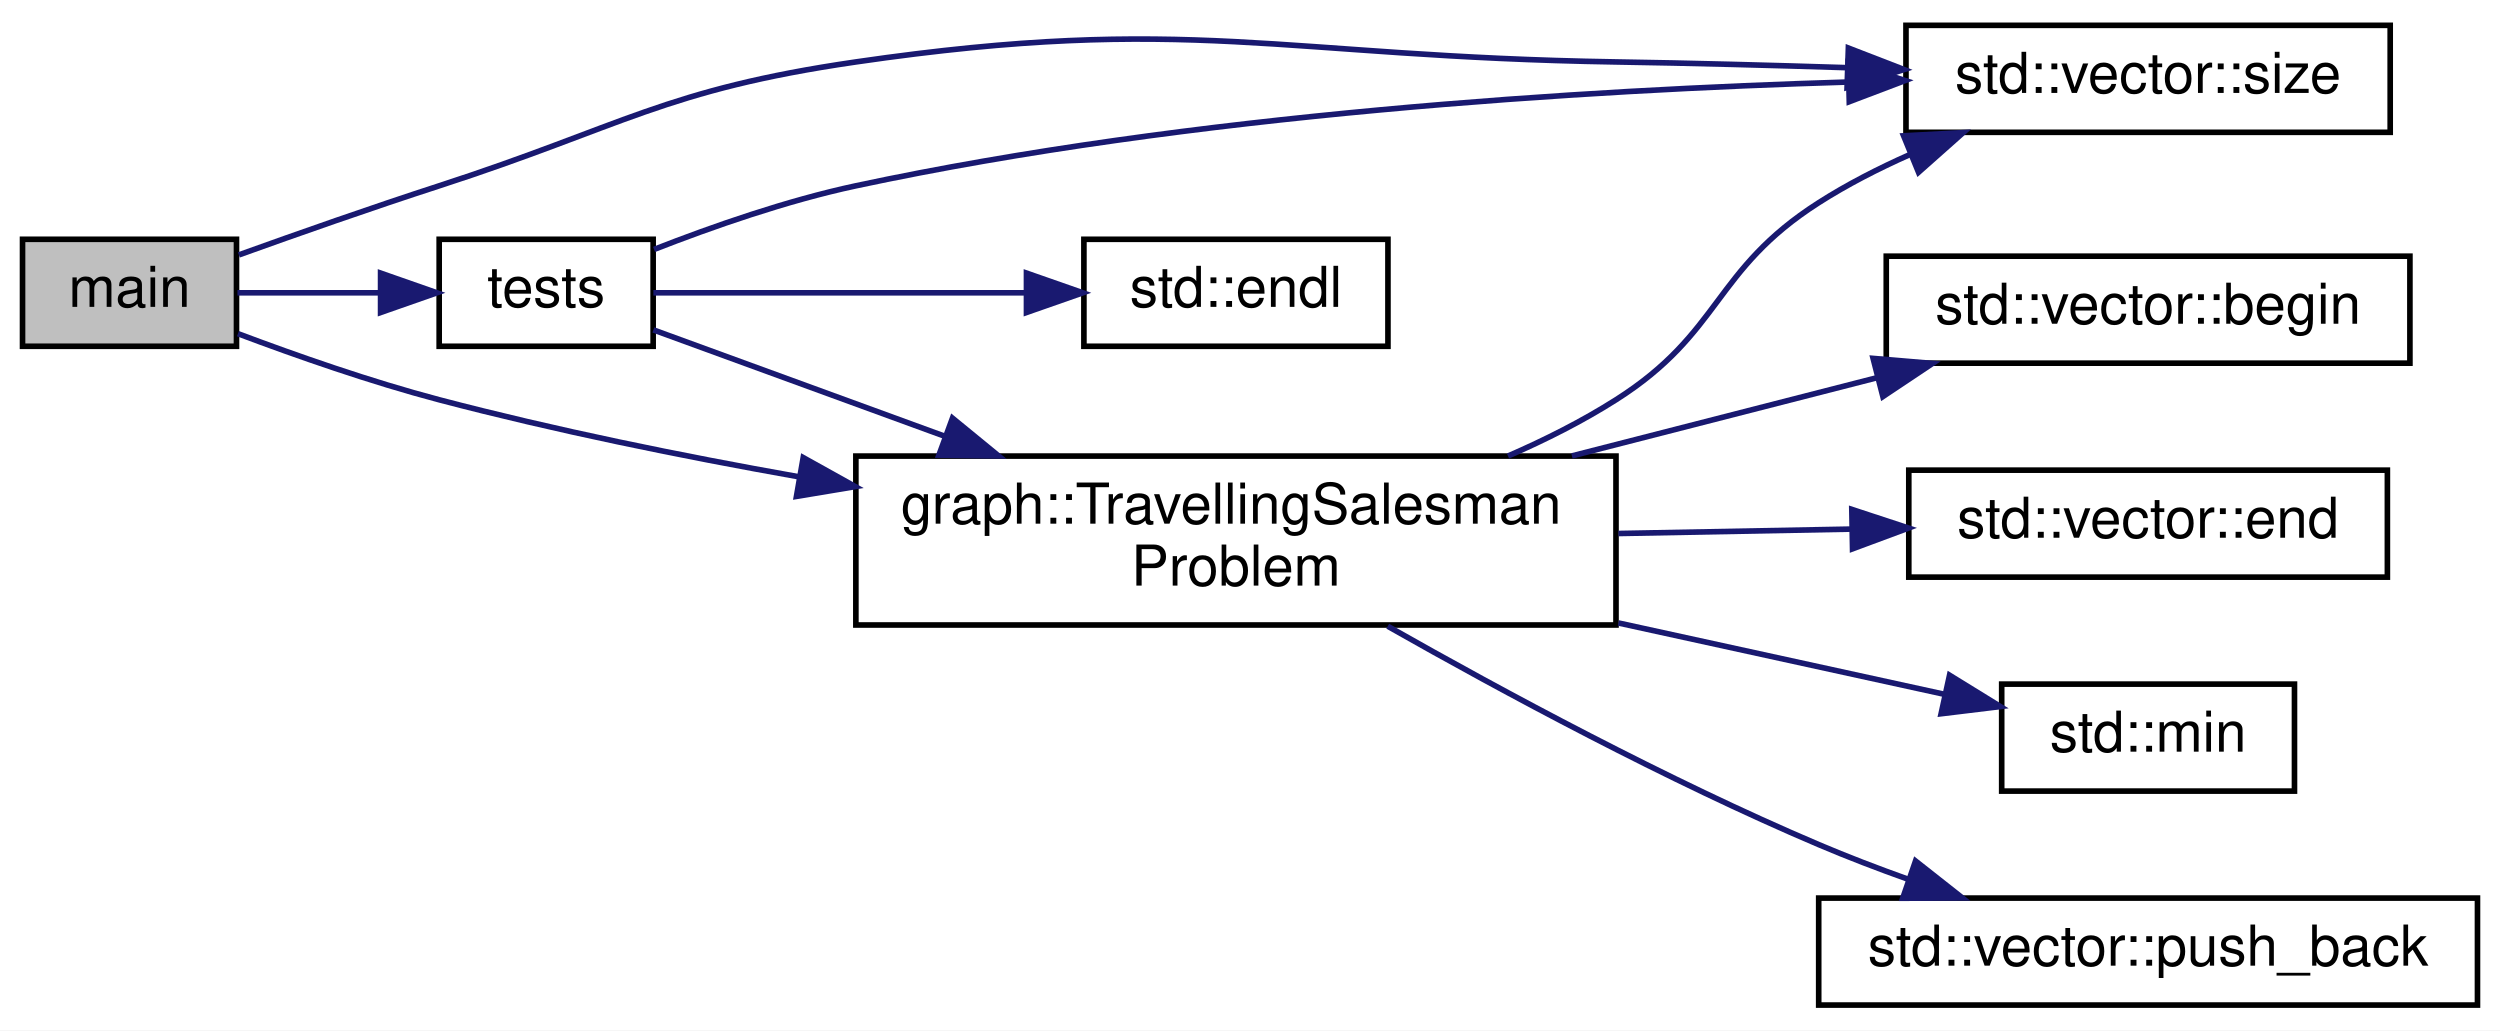
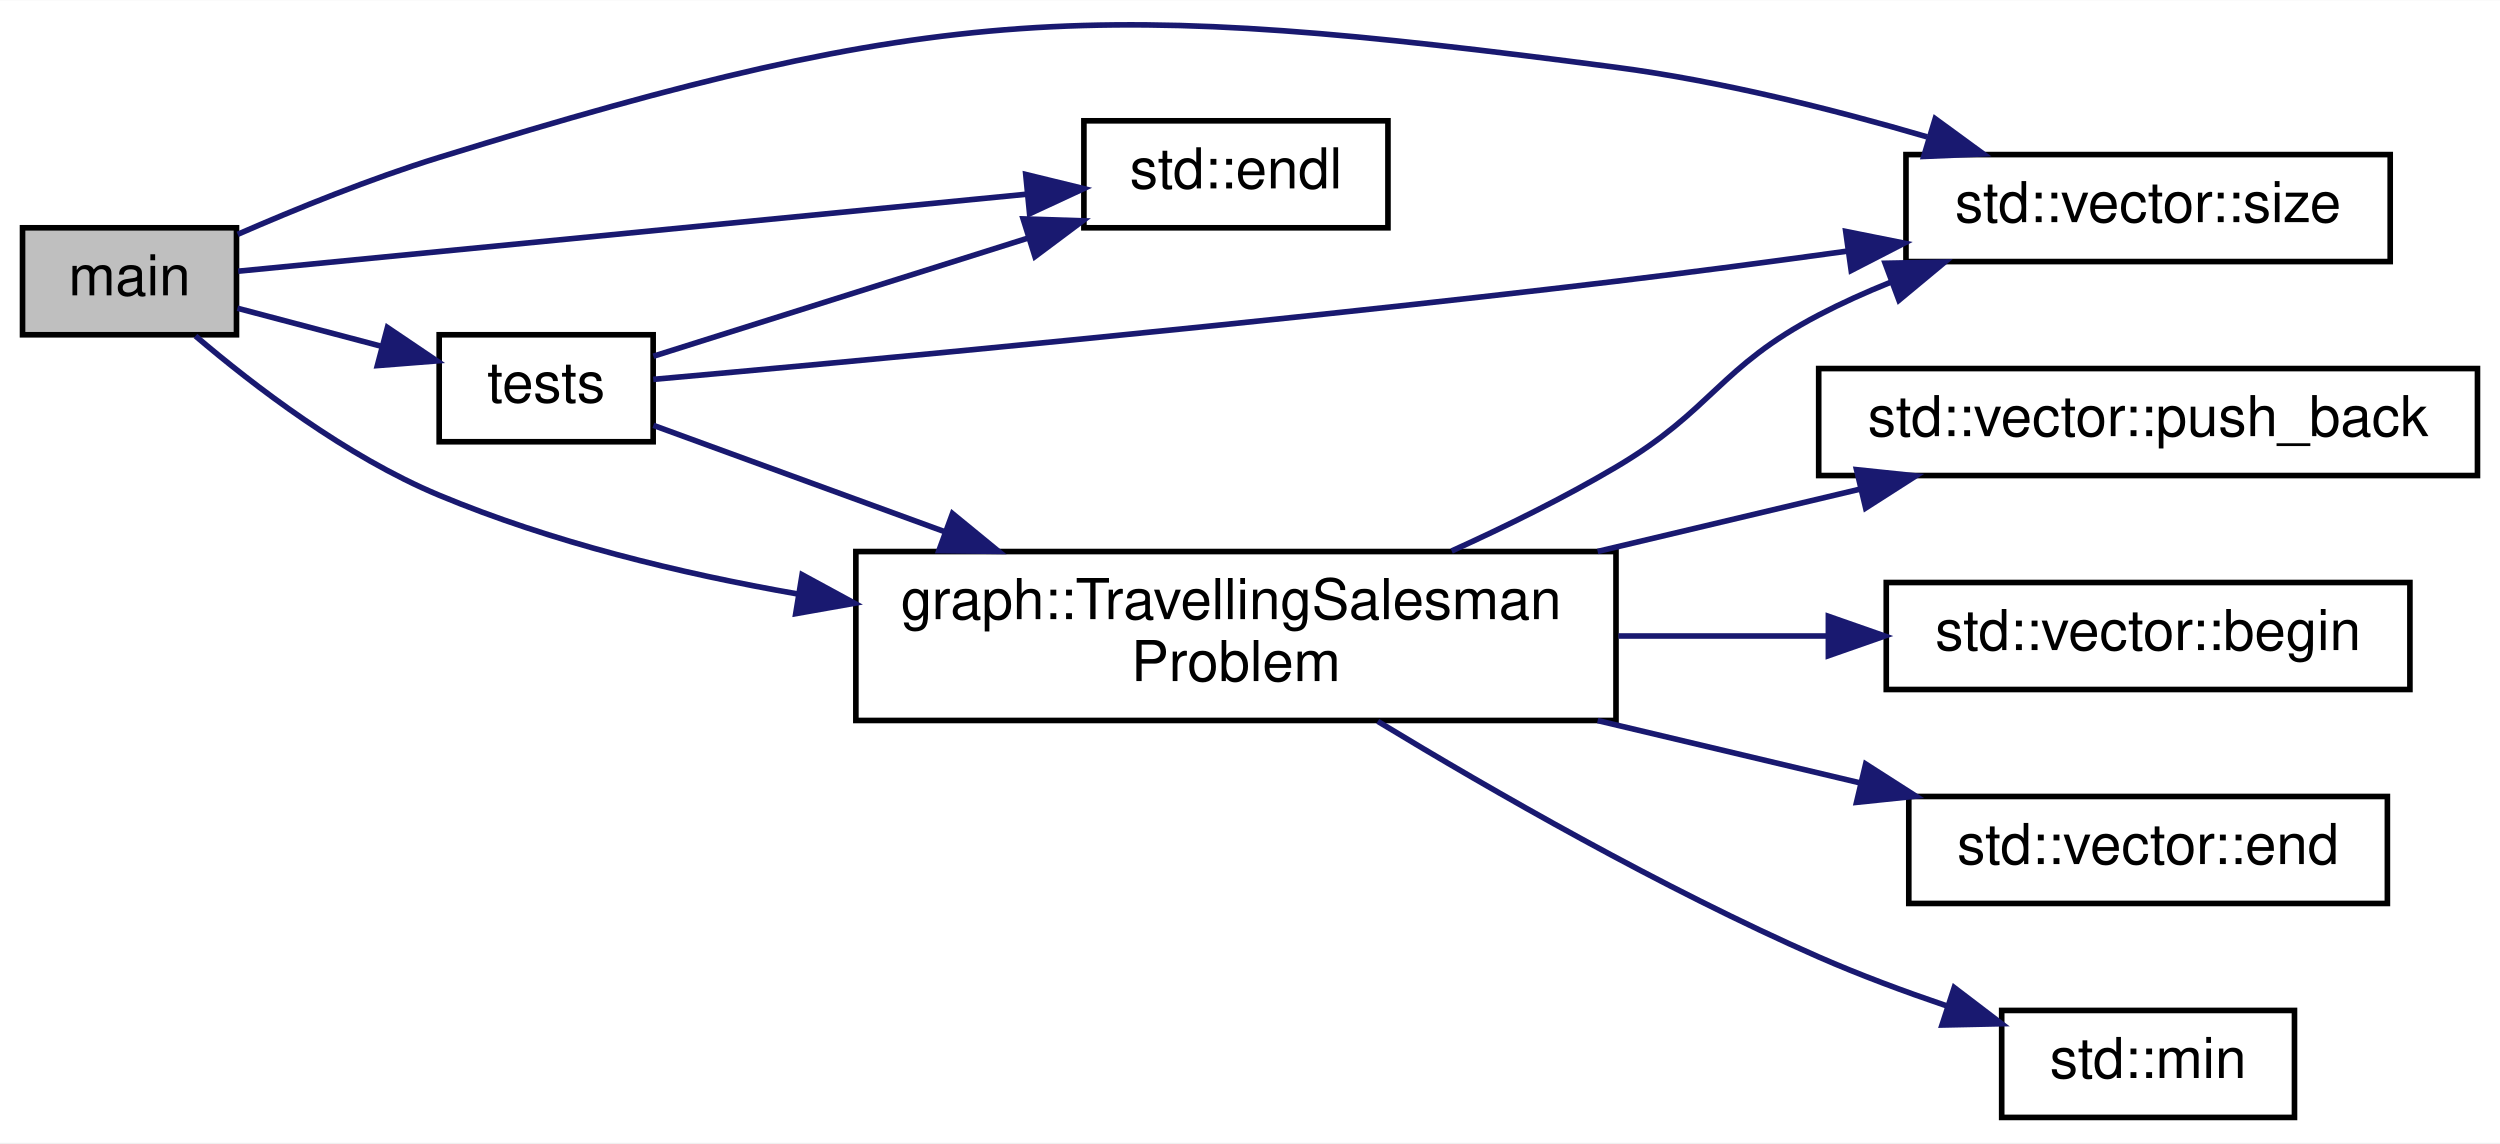
- <svg xmlns="http://www.w3.org/2000/svg" xmlns:xlink="http://www.w3.org/1999/xlink" width="444pt" height="183pt" viewBox="0.00 0.00 444.00 183.00">
-   <g id="graph0" class="graph" transform="scale(1 1) rotate(0) translate(4 179)">
-     <polygon fill="white" stroke="transparent" points="-4,4 -4,-179 440,-179 440,4 -4,4" />
+ <svg xmlns="http://www.w3.org/2000/svg" xmlns:xlink="http://www.w3.org/1999/xlink" width="444pt" height="203pt" viewBox="0.00 0.00 444.00 202.91">
+   <g id="graph0" class="graph" transform="scale(1 1) rotate(0) translate(4 198.91)">
+     <polygon fill="white" stroke="transparent" points="-4,4 -4,-198.91 440,-198.91 440,4 -4,4" />
    <g id="node1" class="node">
      <g id="a_node1">
        <a xlink:title="Main function.">
-           <polygon fill="#bfbfbf" stroke="black" points="0,-117.5 0,-136.5 38,-136.5 38,-117.5 0,-117.5" />
-           <text text-anchor="middle" x="19" y="-124.5" font-family="Helvetica,sans-Serif" font-size="10.00">main</text>
+           <polygon fill="#bfbfbf" stroke="black" points="0,-139.5 0,-158.5 38,-158.5 38,-139.5 0,-139.5" />
+           <text text-anchor="middle" x="19" y="-146.5" font-family="Helvetica,sans-Serif" font-size="10.00">main</text>
        </a>
      </g>
    </g>
    <g id="node2" class="node">
      <g id="a_node2">
-         <a target="_blank" xlink:href="http://en.cppreference.com/w/cpp/container/vector/size.html#" xlink:title=" ">
-           <polygon fill="white" stroke="black" points="334.5,-155.5 334.5,-174.5 420.5,-174.5 420.5,-155.5 334.5,-155.5" />
-           <text text-anchor="middle" x="377.5" y="-162.5" font-family="Helvetica,sans-Serif" font-size="10.00">std::vector::size</text>
+         <a target="_blank" xlink:href="http://en.cppreference.com/w/cpp/io/manip/endl.html#" xlink:title=" ">
+           <polygon fill="white" stroke="black" points="188.5,-158.5 188.5,-177.5 242.5,-177.5 242.5,-158.5 188.5,-158.5" />
+           <text text-anchor="middle" x="215.5" y="-165.5" font-family="Helvetica,sans-Serif" font-size="10.00">std::endl</text>
        </a>
      </g>
    </g>
    <g id="edge1" class="edge">
-       <path fill="none" stroke="midnightblue" d="M38.42,-133.73C48.82,-137.47 62.09,-142.14 74,-146 106.64,-156.59 114.05,-163.06 148,-168 207.37,-176.64 223.01,-168.96 283,-168 296.33,-167.79 310.72,-167.4 324.13,-166.98" />
-       <polygon fill="midnightblue" stroke="midnightblue" points="324.27,-170.47 334.15,-166.65 324.04,-163.48 324.27,-170.47" />
+       <path fill="none" stroke="midnightblue" d="M38.3,-150.79C70.29,-153.91 136.94,-160.42 178.48,-164.48" />
+       <polygon fill="midnightblue" stroke="midnightblue" points="178.17,-167.97 188.46,-165.46 178.85,-161 178.17,-167.97" />
    </g>
    <g id="node3" class="node">
      <g id="a_node3">
-         <a xlink:href="../../de/d88/travelling__salesman__problem_8cpp.html#a483bb8ccf42aaf7375a83e91490eda1e" target="_top" xlink:title="Self-test implementations.">
-           <polygon fill="white" stroke="black" points="74,-117.5 74,-136.5 112,-136.5 112,-117.5 74,-117.5" />
-           <text text-anchor="middle" x="93" y="-124.5" font-family="Helvetica,sans-Serif" font-size="10.00">tests</text>
+         <a target="_blank" xlink:href="http://en.cppreference.com/w/cpp/container/vector/size.html#" xlink:title=" ">
+           <polygon fill="white" stroke="black" points="334.5,-152.5 334.5,-171.5 420.5,-171.5 420.5,-152.5 334.5,-152.5" />
+           <text text-anchor="middle" x="377.5" y="-159.5" font-family="Helvetica,sans-Serif" font-size="10.00">std::vector::size</text>
        </a>
      </g>
    </g>
    <g id="edge2" class="edge">
-       <path fill="none" stroke="midnightblue" d="M38.17,-127C45.87,-127 55.03,-127 63.58,-127" />
-       <polygon fill="midnightblue" stroke="midnightblue" points="63.59,-130.5 73.59,-127 63.59,-123.5 63.59,-130.5" />
+       <path fill="none" stroke="midnightblue" d="M38.21,-157.34C48.54,-161.84 61.81,-167.23 74,-171 163,-198.52 190.63,-199.14 283,-187 301.49,-184.57 321.52,-179.55 338.27,-174.64" />
+       <polygon fill="midnightblue" stroke="midnightblue" points="339.69,-177.87 348.24,-171.62 337.66,-171.17 339.69,-177.87" />
+     </g>
+     <g id="node4" class="node">
+       <g id="a_node4">
+         <a xlink:href="../../de/d88/travelling__salesman__problem_8cpp.html#a483bb8ccf42aaf7375a83e91490eda1e" target="_top" xlink:title="Self-test implementations.">
+           <polygon fill="white" stroke="black" points="74,-120.5 74,-139.5 112,-139.5 112,-120.5 74,-120.5" />
+           <text text-anchor="middle" x="93" y="-127.5" font-family="Helvetica,sans-Serif" font-size="10.00">tests</text>
+         </a>
+       </g>
+     </g>
+     <g id="edge3" class="edge">
+       <path fill="none" stroke="midnightblue" d="M38.17,-144.21C45.95,-142.15 55.23,-139.7 63.87,-137.42" />
+       <polygon fill="midnightblue" stroke="midnightblue" points="64.81,-140.79 73.59,-134.86 63.02,-134.03 64.81,-140.79" />
    </g>
    <g id="node5" class="node">
      <g id="a_node5">
        <a xlink:href="../../df/dce/namespacegraph.html#ad75915bca32549e464167418b8249304" target="_top" xlink:title="Function calculates the minimum path distance that will cover all the cities starting from the source...">
-           <polygon fill="white" stroke="black" points="148,-68 148,-98 283,-98 283,-68 148,-68" />
-           <text text-anchor="start" x="156" y="-86" font-family="Helvetica,sans-Serif" font-size="10.00">graph::TravellingSalesman</text>
-           <text text-anchor="middle" x="215.5" y="-75" font-family="Helvetica,sans-Serif" font-size="10.00">Problem</text>
+           <polygon fill="white" stroke="black" points="148,-71 148,-101 283,-101 283,-71 148,-71" />
+           <text text-anchor="start" x="156" y="-89" font-family="Helvetica,sans-Serif" font-size="10.00">graph::TravellingSalesman</text>
+           <text text-anchor="middle" x="215.5" y="-78" font-family="Helvetica,sans-Serif" font-size="10.00">Problem</text>
        </a>
      </g>
    </g>
-     <g id="edge11" class="edge">
-       <path fill="none" stroke="midnightblue" d="M38.26,-119.74C48.62,-115.84 61.89,-111.19 74,-108 94.49,-102.61 116.96,-98.03 137.82,-94.33" />
-       <polygon fill="midnightblue" stroke="midnightblue" points="138.65,-97.73 147.9,-92.58 137.45,-90.84 138.65,-97.73" />
+     <g id="edge12" class="edge">
+       <path fill="none" stroke="midnightblue" d="M30.72,-139.28C41.05,-130.48 57.49,-117.88 74,-111 93.94,-102.69 116.6,-97.15 137.81,-93.44" />
+       <polygon fill="midnightblue" stroke="midnightblue" points="138.45,-96.88 147.76,-91.82 137.32,-89.97 138.45,-96.88" />
    </g>
    <g id="edge4" class="edge">
-       <path fill="none" stroke="midnightblue" d="M112.16,-134.7C122.48,-138.74 135.75,-143.38 148,-146 207.53,-158.73 277.48,-163.03 324.16,-164.43" />
-       <polygon fill="midnightblue" stroke="midnightblue" points="324.25,-167.93 334.34,-164.7 324.43,-160.94 324.25,-167.93" />
-     </g>
-     <g id="node4" class="node">
-       <g id="a_node4">
-         <a target="_blank" xlink:href="http://en.cppreference.com/w/cpp/io/manip/endl.html#" xlink:title=" ">
-           <polygon fill="white" stroke="black" points="188.5,-117.5 188.5,-136.5 242.5,-136.5 242.5,-117.5 188.5,-117.5" />
-           <text text-anchor="middle" x="215.5" y="-124.5" font-family="Helvetica,sans-Serif" font-size="10.00">std::endl</text>
-         </a>
-       </g>
-     </g>
-     <g id="edge3" class="edge">
-       <path fill="none" stroke="midnightblue" d="M112.04,-127C129.42,-127 156.21,-127 178.04,-127" />
-       <polygon fill="midnightblue" stroke="midnightblue" points="178.3,-130.5 188.3,-127 178.3,-123.5 178.3,-130.5" />
+       <path fill="none" stroke="midnightblue" d="M112.04,-135.69C129.58,-141.22 156.7,-149.77 178.63,-156.69" />
+       <polygon fill="midnightblue" stroke="midnightblue" points="177.71,-160.07 188.3,-159.74 179.81,-153.39 177.71,-160.07" />
    </g>
    <g id="edge5" class="edge">
-       <path fill="none" stroke="midnightblue" d="M112.04,-120.41C125.79,-115.39 145.44,-108.22 163.87,-101.49" />
-       <polygon fill="midnightblue" stroke="midnightblue" points="165.16,-104.74 173.35,-98.03 162.75,-98.17 165.16,-104.74" />
+       <path fill="none" stroke="midnightblue" d="M112.01,-131.58C145.64,-134.58 220.3,-141.49 283,-149 296.36,-150.6 310.76,-152.51 324.17,-154.37" />
+       <polygon fill="midnightblue" stroke="midnightblue" points="323.8,-157.85 334.19,-155.77 324.77,-150.92 323.8,-157.85" />
    </g>
-     <g id="edge10" class="edge">
-       <path fill="none" stroke="midnightblue" d="M263.82,-98.01C270.47,-100.9 277.06,-104.23 283,-108 301.84,-119.96 300.19,-130.99 319,-143 324.02,-146.21 329.58,-149.06 335.21,-151.56" />
-       <polygon fill="midnightblue" stroke="midnightblue" points="334.08,-154.88 344.66,-155.44 336.73,-148.4 334.08,-154.88" />
+     <g id="edge6" class="edge">
+       <path fill="none" stroke="midnightblue" d="M112.04,-123.41C125.79,-118.39 145.44,-111.22 163.87,-104.49" />
+       <polygon fill="midnightblue" stroke="midnightblue" points="165.16,-107.74 173.35,-101.03 162.75,-101.17 165.16,-107.74" />
+     </g>
+     <g id="edge11" class="edge">
+       <path fill="none" stroke="midnightblue" d="M253.81,-101.1C263.53,-105.5 273.84,-110.59 283,-116 300.22,-126.17 301.27,-133.74 319,-143 323.04,-145.11 327.36,-147.05 331.75,-148.82" />
+       <polygon fill="midnightblue" stroke="midnightblue" points="330.8,-152.2 341.4,-152.41 333.25,-145.64 330.8,-152.2" />
    </g>
    <g id="node6" class="node">
      <g id="a_node6">
        <a target="_blank" xlink:href="http://en.cppreference.com/w/cpp/container/vector/begin.html#" xlink:title=" ">
-           <polygon fill="white" stroke="black" points="331,-114.5 331,-133.5 424,-133.5 424,-114.5 331,-114.5" />
-           <text text-anchor="middle" x="377.5" y="-121.5" font-family="Helvetica,sans-Serif" font-size="10.00">std::vector::begin</text>
+           <polygon fill="white" stroke="black" points="331,-76.5 331,-95.5 424,-95.5 424,-76.5 331,-76.5" />
+           <text text-anchor="middle" x="377.5" y="-83.5" font-family="Helvetica,sans-Serif" font-size="10.00">std::vector::begin</text>
        </a>
      </g>
    </g>
-     <g id="edge6" class="edge">
-       <path fill="none" stroke="midnightblue" d="M275.17,-98.03C293.06,-102.62 312.49,-107.6 329.51,-111.96" />
-       <polygon fill="midnightblue" stroke="midnightblue" points="328.66,-115.35 339.21,-114.45 330.4,-108.57 328.66,-115.35" />
+     <g id="edge7" class="edge">
+       <path fill="none" stroke="midnightblue" d="M283.43,-86C295.75,-86 308.49,-86 320.45,-86" />
+       <polygon fill="midnightblue" stroke="midnightblue" points="320.72,-89.5 330.72,-86 320.72,-82.5 320.72,-89.5" />
    </g>
    <g id="node7" class="node">
      <g id="a_node7">
        <a target="_blank" xlink:href="http://en.cppreference.com/w/cpp/container/vector/end.html#" xlink:title=" ">
-           <polygon fill="white" stroke="black" points="335,-76.5 335,-95.5 420,-95.5 420,-76.5 335,-76.5" />
-           <text text-anchor="middle" x="377.5" y="-83.5" font-family="Helvetica,sans-Serif" font-size="10.00">std::vector::end</text>
+           <polygon fill="white" stroke="black" points="335,-38.5 335,-57.5 420,-57.5 420,-38.5 335,-38.5" />
+           <text text-anchor="middle" x="377.5" y="-45.5" font-family="Helvetica,sans-Serif" font-size="10.00">std::vector::end</text>
        </a>
      </g>
    </g>
-     <g id="edge7" class="edge">
-       <path fill="none" stroke="midnightblue" d="M283.43,-84.25C297.21,-84.51 311.53,-84.78 324.68,-85.03" />
-       <polygon fill="midnightblue" stroke="midnightblue" points="324.88,-88.53 334.94,-85.22 325.01,-81.53 324.88,-88.53" />
+     <g id="edge8" class="edge">
+       <path fill="none" stroke="midnightblue" d="M279.74,-70.98C295.21,-67.31 311.56,-63.42 326.32,-59.92" />
+       <polygon fill="midnightblue" stroke="midnightblue" points="327.34,-63.27 336.26,-57.56 325.72,-56.46 327.34,-63.27" />
    </g>
    <g id="node8" class="node">
      <g id="a_node8">
        <a target="_blank" xlink:href="http://en.cppreference.com/w/cpp/algorithm/min.html#" xlink:title=" ">
-           <polygon fill="white" stroke="black" points="351.5,-38.5 351.5,-57.5 403.5,-57.5 403.5,-38.5 351.5,-38.5" />
-           <text text-anchor="middle" x="377.5" y="-45.5" font-family="Helvetica,sans-Serif" font-size="10.00">std::min</text>
+           <polygon fill="white" stroke="black" points="351.5,-0.5 351.5,-19.5 403.5,-19.5 403.5,-0.5 351.5,-0.5" />
+           <text text-anchor="middle" x="377.5" y="-7.5" font-family="Helvetica,sans-Serif" font-size="10.00">std::min</text>
        </a>
      </g>
    </g>
-     <g id="edge8" class="edge">
-       <path fill="none" stroke="midnightblue" d="M283.43,-68.36C303.28,-64.02 324.24,-59.43 341.24,-55.71" />
-       <polygon fill="midnightblue" stroke="midnightblue" points="342.24,-59.08 351.26,-53.52 340.74,-52.24 342.24,-59.08" />
+     <g id="edge9" class="edge">
+       <path fill="none" stroke="midnightblue" d="M240.69,-70.84C261.05,-58.5 291.22,-41.19 319,-29 326.23,-25.83 334.17,-22.88 341.77,-20.3" />
+       <polygon fill="midnightblue" stroke="midnightblue" points="343.07,-23.56 351.49,-17.14 340.9,-16.91 343.07,-23.56" />
    </g>
    <g id="node9" class="node">
      <g id="a_node9">
        <a target="_blank" xlink:href="http://en.cppreference.com/w/cpp/container/vector/push_back.html#" xlink:title=" ">
-           <polygon fill="white" stroke="black" points="319,-0.5 319,-19.5 436,-19.5 436,-0.5 319,-0.5" />
-           <text text-anchor="middle" x="377.5" y="-7.5" font-family="Helvetica,sans-Serif" font-size="10.00">std::vector::push_back</text>
+           <polygon fill="white" stroke="black" points="319,-114.5 319,-133.5 436,-133.5 436,-114.5 319,-114.5" />
+           <text text-anchor="middle" x="377.5" y="-121.5" font-family="Helvetica,sans-Serif" font-size="10.00">std::vector::push_back</text>
        </a>
      </g>
    </g>
-     <g id="edge9" class="edge">
-       <path fill="none" stroke="midnightblue" d="M242.46,-67.78C262.84,-56.22 292.16,-40.41 319,-29 324.08,-26.84 329.49,-24.77 334.89,-22.84" />
-       <polygon fill="midnightblue" stroke="midnightblue" points="336.2,-26.09 344.52,-19.53 333.92,-19.47 336.2,-26.09" />
+     <g id="edge10" class="edge">
+       <path fill="none" stroke="midnightblue" d="M279.74,-101.02C295.21,-104.69 311.56,-108.58 326.32,-112.08" />
+       <polygon fill="midnightblue" stroke="midnightblue" points="325.72,-115.54 336.26,-114.44 327.34,-108.73 325.72,-115.54" />
    </g>
  </g>
</svg>
